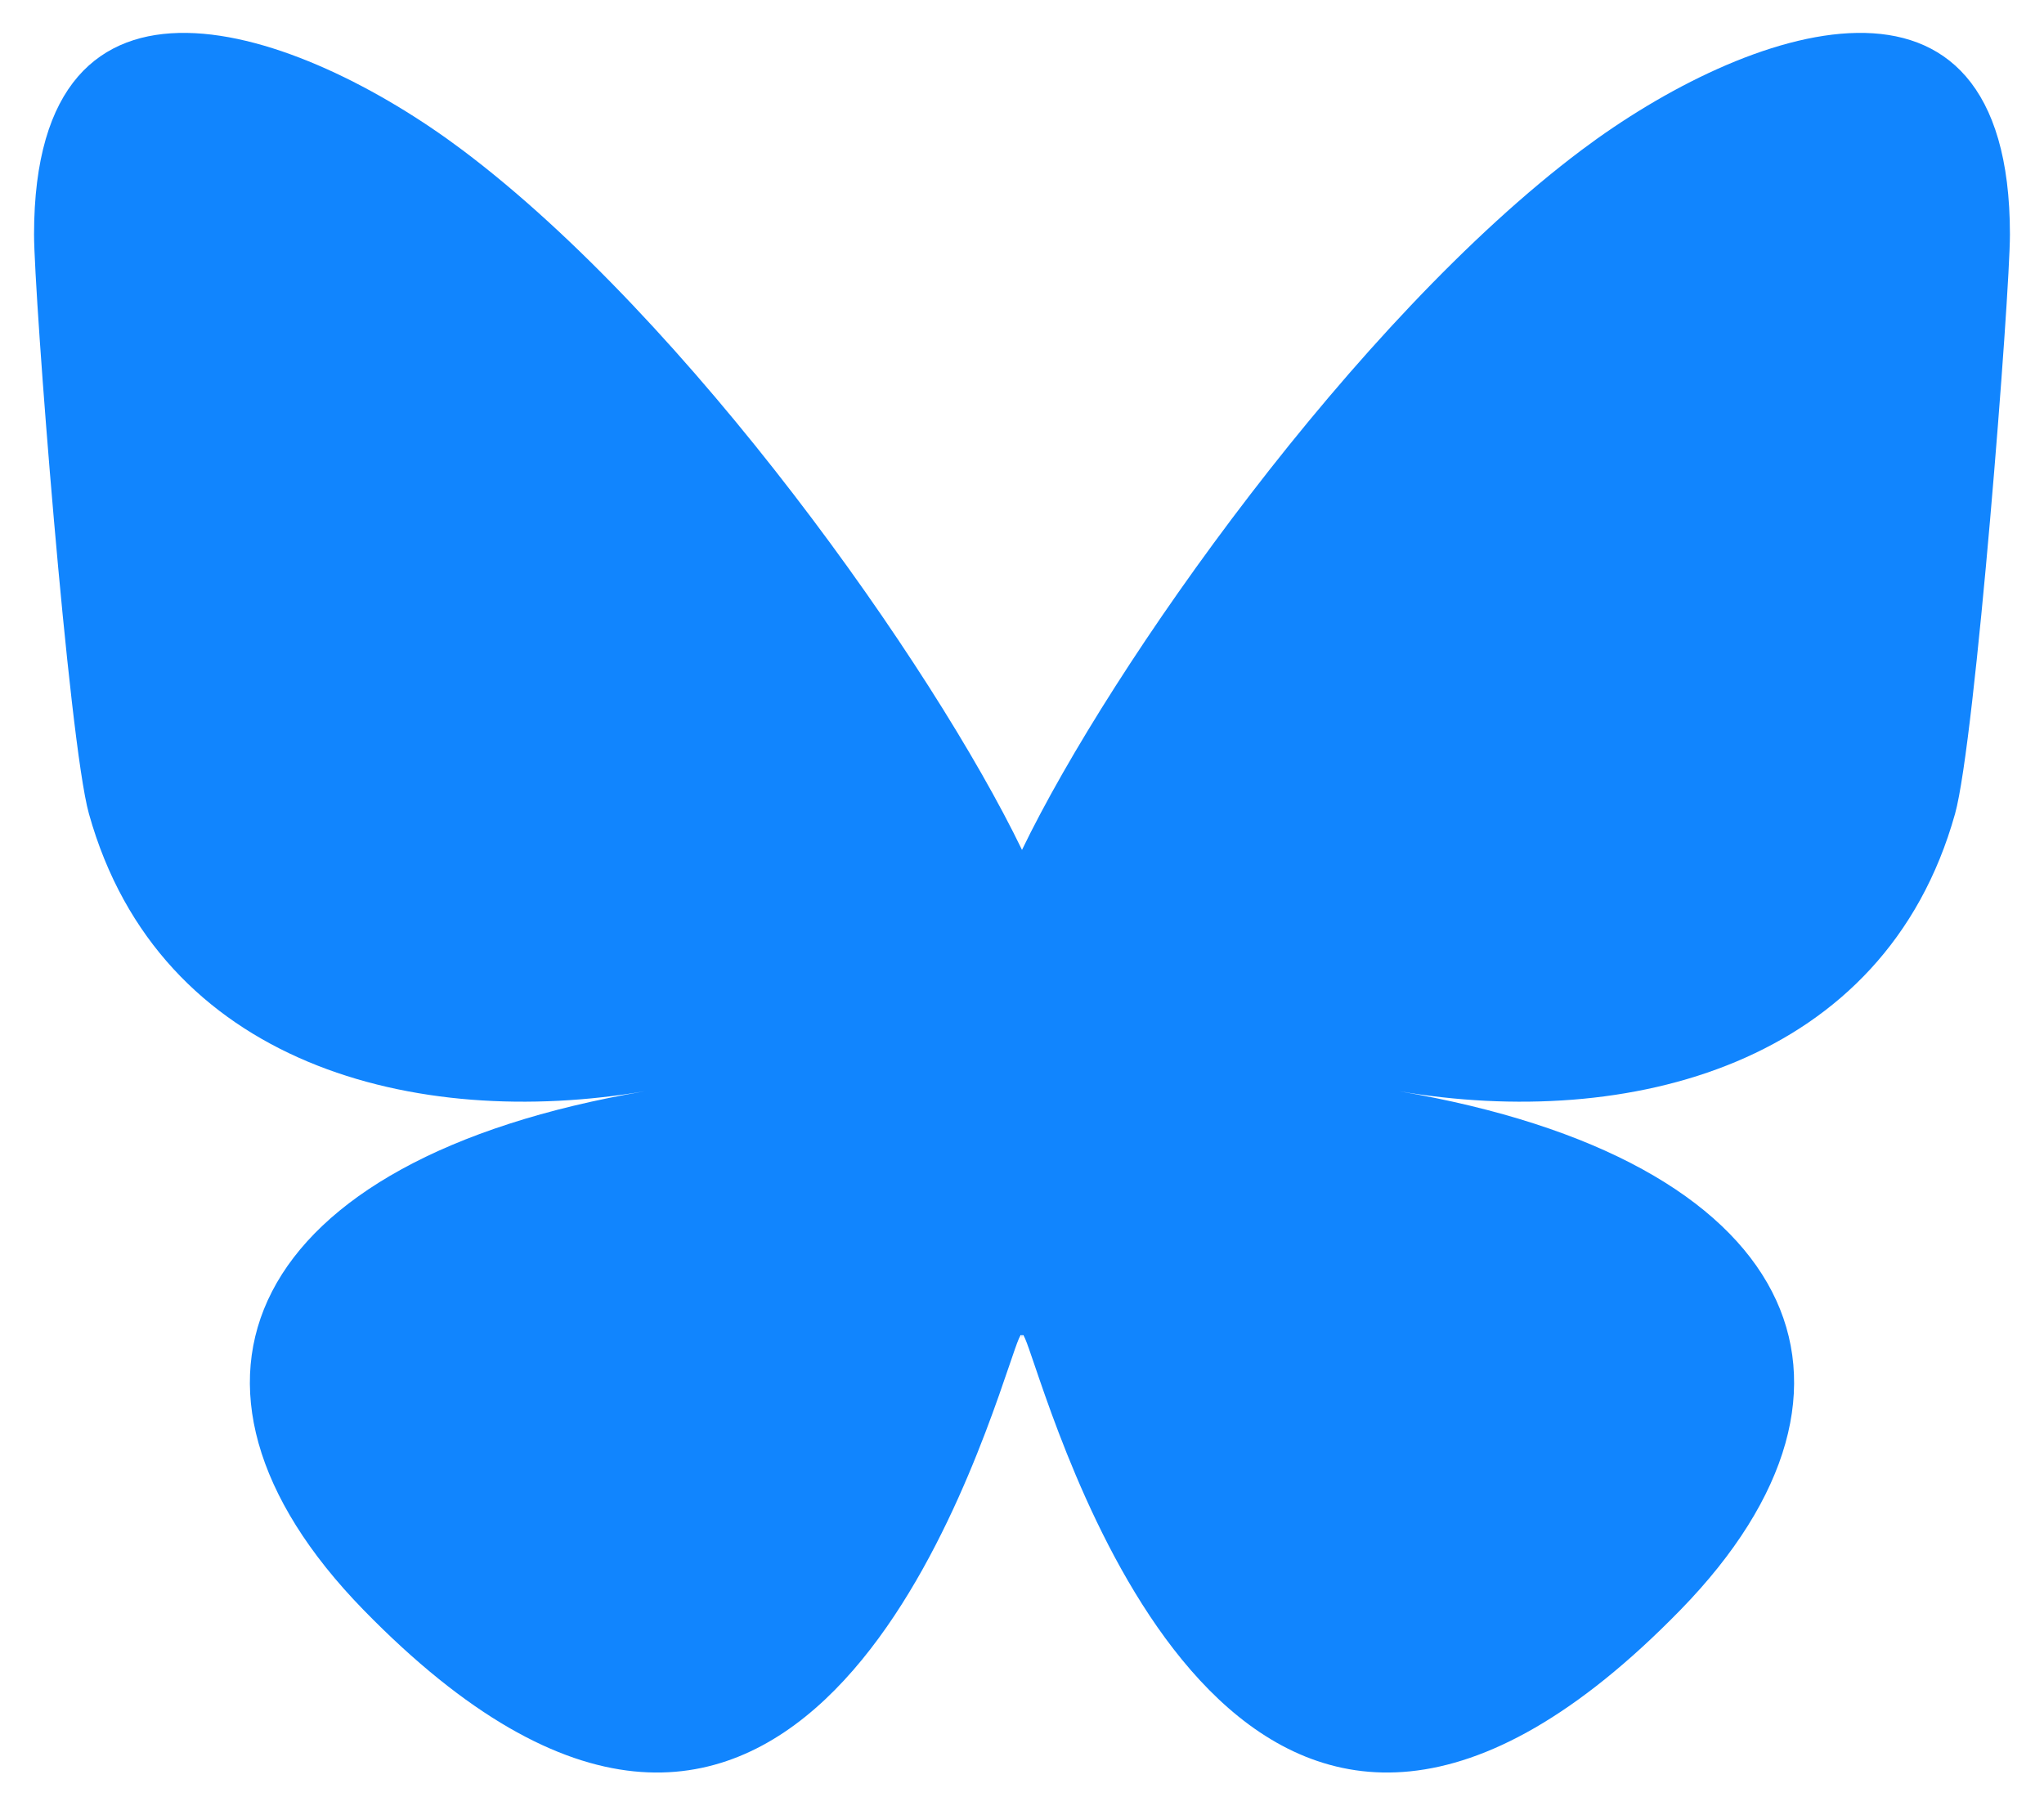
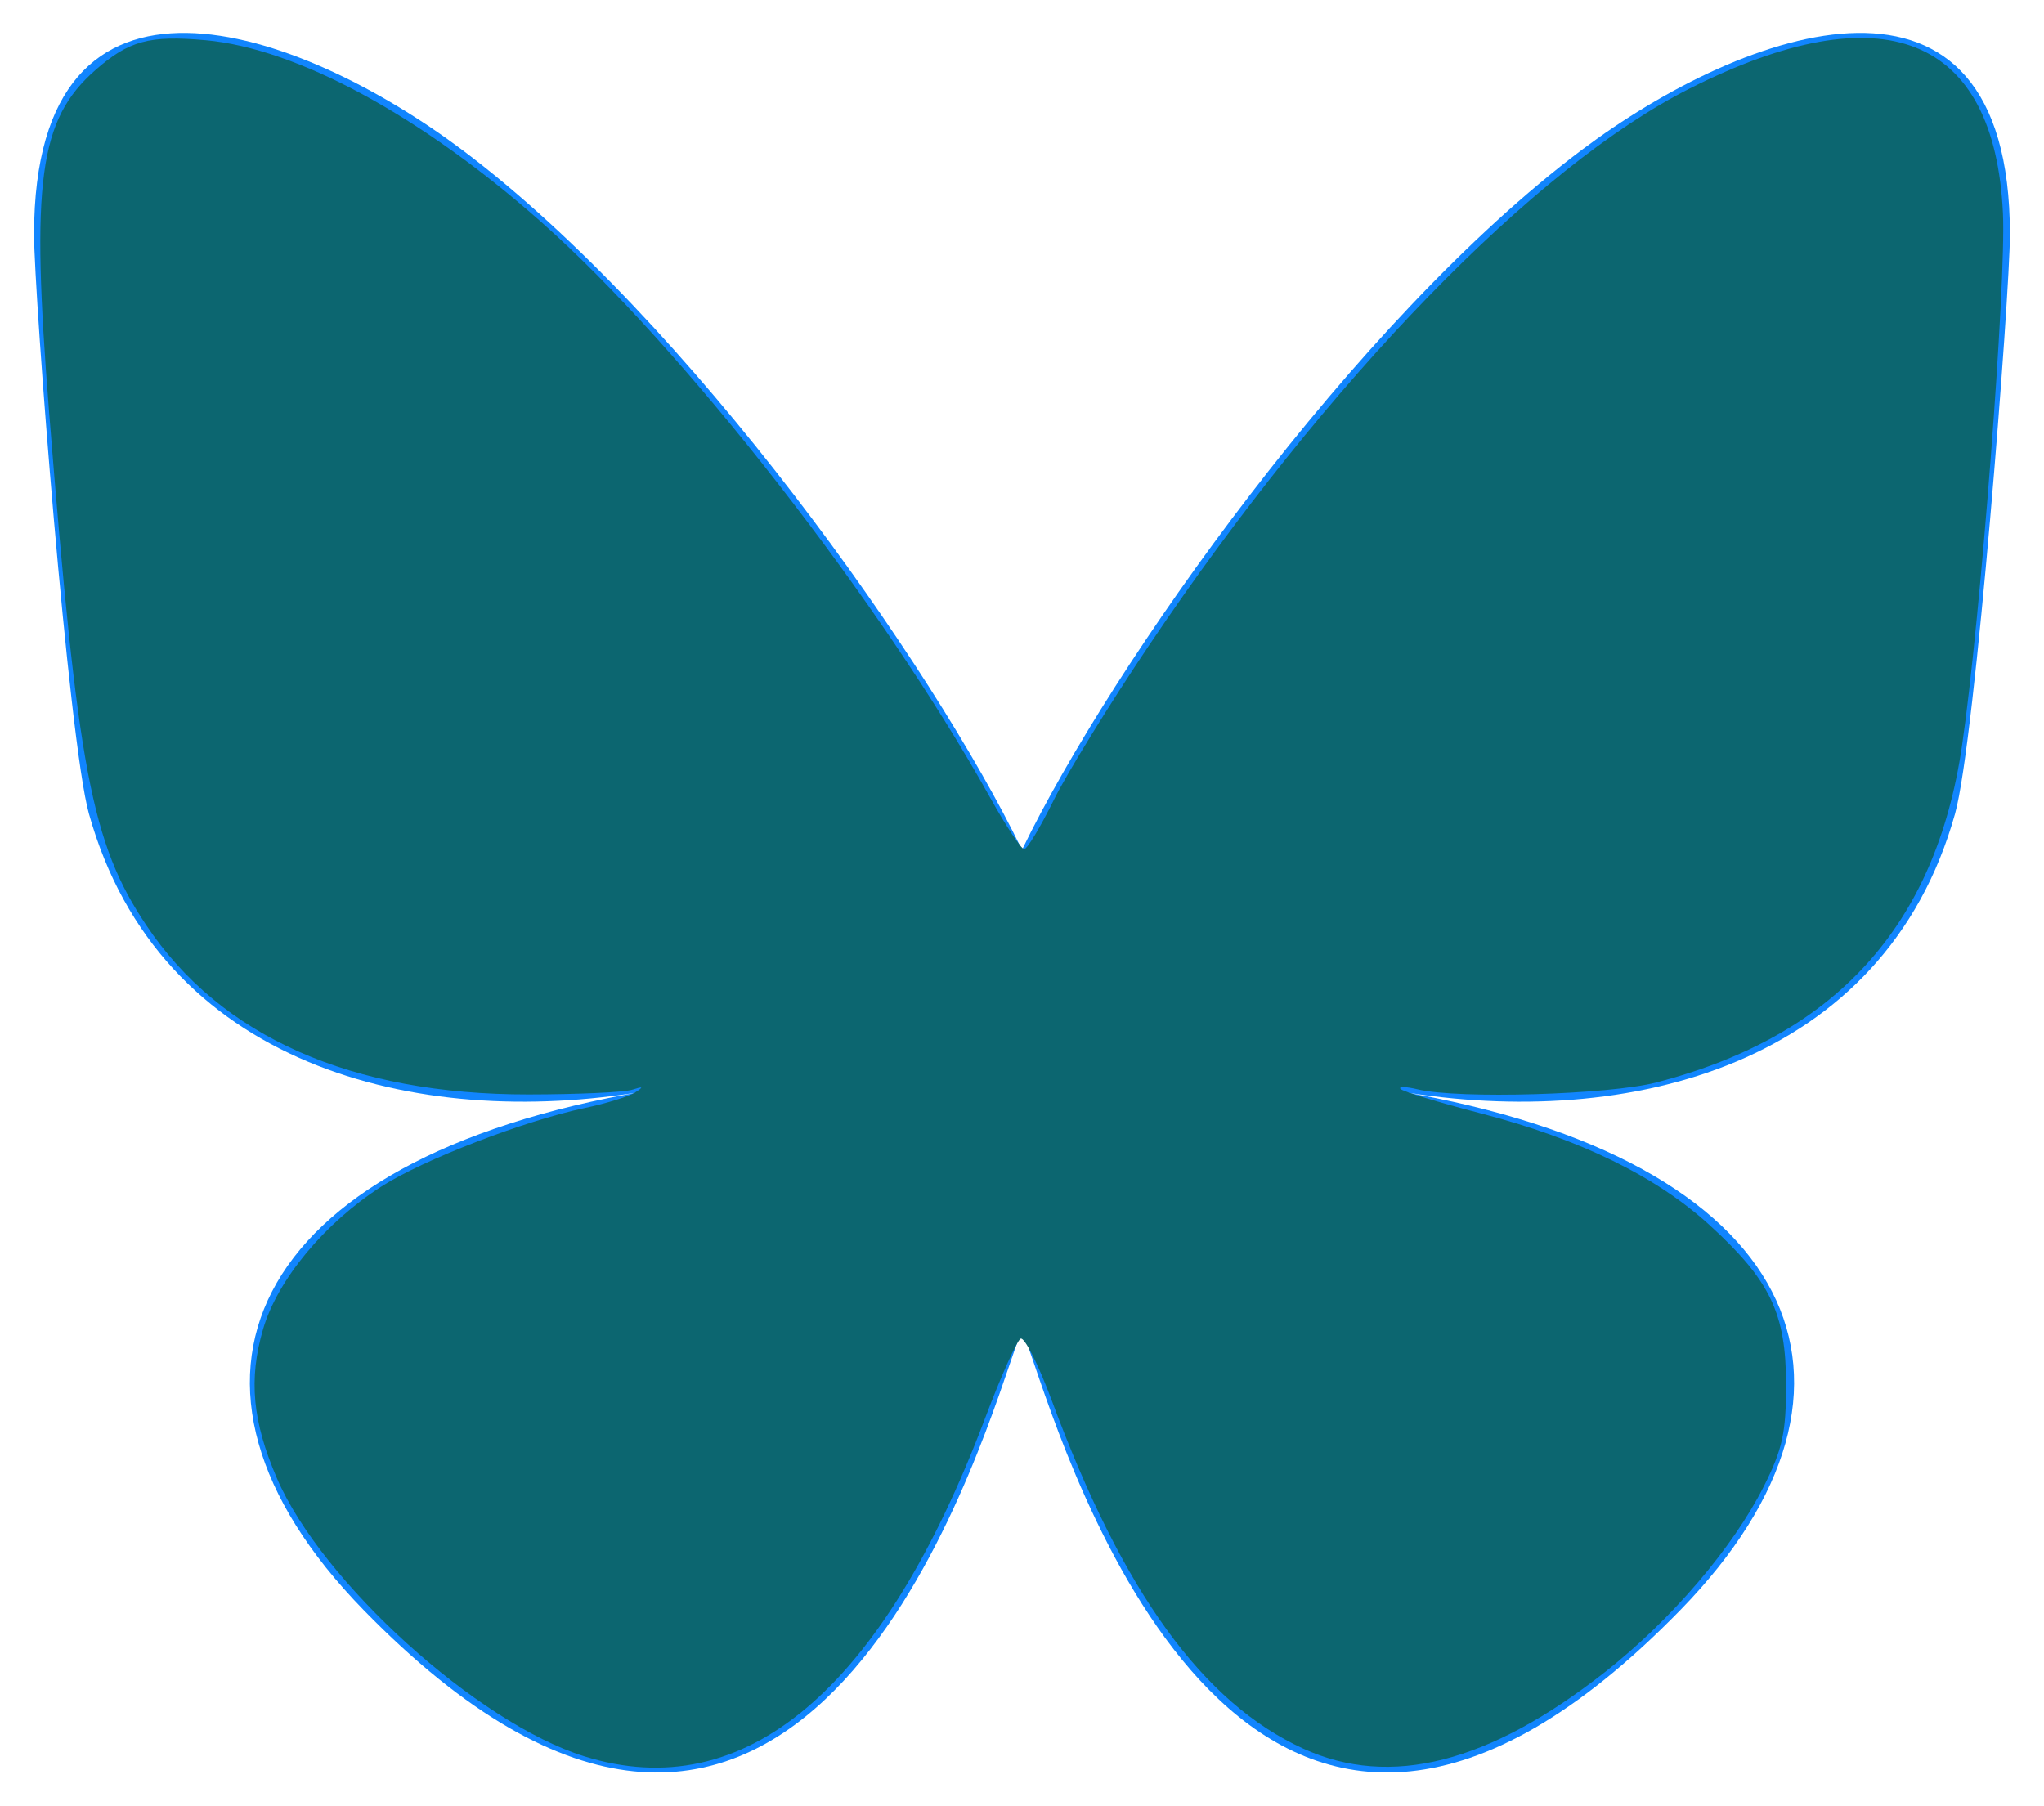
- <svg xmlns="http://www.w3.org/2000/svg" width="600" height="530" version="1.1">
-   <path d="m135.72 44.03c66.496 49.921 138.02 151.14 164.28 205.46 26.262-54.316 97.782-155.54 164.28-205.46 47.98-36.021 125.72-63.892 125.72 24.795 0 17.712-10.155 148.79-16.111 170.07-20.703 73.984-96.144 92.854-163.25 81.433 117.3 19.964 147.14 86.092 82.697 152.22-122.39 125.59-175.91-31.511-189.63-71.766-2.514-7.38-3.69-10.832-3.708-7.896-0.017-2.936-1.194 0.517-3.708 7.896-13.714 40.255-67.233 197.36-189.63 71.766-64.444-66.128-34.605-132.26 82.697-152.22-67.108 11.421-142.55-7.449-163.25-81.433-5.956-21.282-16.111-152.36-16.111-170.07 0-88.687 77.742-60.816 125.72-24.795z" fill="#1185fe" />
+ <svg xmlns="http://www.w3.org/2000/svg" width="600" height="530" version="1.1" id="svg1">
+   <defs id="defs1" />
+   <path d="m135.72 44.03c66.496 49.921 138.02 151.14 164.28 205.46 26.262-54.316 97.782-155.54 164.28-205.46 47.98-36.021 125.72-63.892 125.72 24.795 0 17.712-10.155 148.79-16.111 170.07-20.703 73.984-96.144 92.854-163.25 81.433 117.3 19.964 147.14 86.092 82.697 152.22-122.39 125.59-175.91-31.511-189.63-71.766-2.514-7.38-3.69-10.832-3.708-7.896-0.017-2.936-1.194 0.517-3.708 7.896-13.714 40.255-67.233 197.36-189.63 71.766-64.444-66.128-34.605-132.26 82.697-152.22-67.108 11.421-142.55-7.449-163.25-81.433-5.956-21.282-16.111-152.36-16.111-170.07 0-88.687 77.742-60.816 125.72-24.795z" fill="#1185fe" id="path1" />
+   <path style="fill:#0c6670;stroke-width:12.732" d="M 171.5,515.566 C 140.076,505.735 94.376,464.381 81.272,433.921 c -7.174,-16.677 -8.323,-29.03 -4.063,-43.684 4.229,-14.548 18.051,-31.216 34.795,-41.961 12.152,-7.798 41.866,-19.27 59.55,-22.992 6.312,-1.328 12.992,-3.385 14.845,-4.57 2.646,-1.693 2.456,-1.866 -0.888,-0.808 -2.341,0.741 -15.984,1.36 -30.318,1.374 C 103.166,321.335 64.807,304.355 42.922,271.582 26.865,247.536 22.805,226.113 14.436,121.271 8.998,53.156 11.428,35.127 28.007,20.57 c 9.822,-8.624 15.873,-10.262 32.371,-8.766 26.782,2.428 63.181,22.133 98.372,53.254 41.459,36.663 99.802,111.455 131.881,169.063 4.643,8.337 9.148,15.159 10.012,15.159 0.864,0 4.771,-6.489 8.682,-14.421 3.911,-7.932 16.519,-28.401 28.017,-45.489 52.4,-77.871 113.244,-140.516 158.717,-163.416 56.758,-28.583 89.419,-15.56 91.89,36.64 0.985,20.812 -6.602,119.497 -12.022,156.368 -7.77,52.857 -37.092,85.146 -89.72,98.799 -13.926,3.612 -58.089,4.894 -70.006,2.031 -3.492,-0.839 -5.78,-0.898 -5.085,-0.131 0.696,0.767 11.307,3.998 23.581,7.18 29.112,7.549 51.48,18.478 67.174,32.82 17.801,16.269 22.41,25.896 22.415,46.823 0.003,14.107 -1.052,18.943 -6.494,29.768 -9.076,18.052 -27.226,39.296 -46.584,54.524 -34.085,26.812 -63.089,34.195 -88.608,22.554 -29.539,-13.475 -53.028,-45.961 -73.819,-102.093 -3.942,-10.643 -8.079,-18.859 -9.192,-18.258 -1.114,0.601 -5.798,11.09 -10.409,23.31 -30.137,79.87 -70.602,114.007 -117.68,99.278 z" id="path2" />
</svg>
